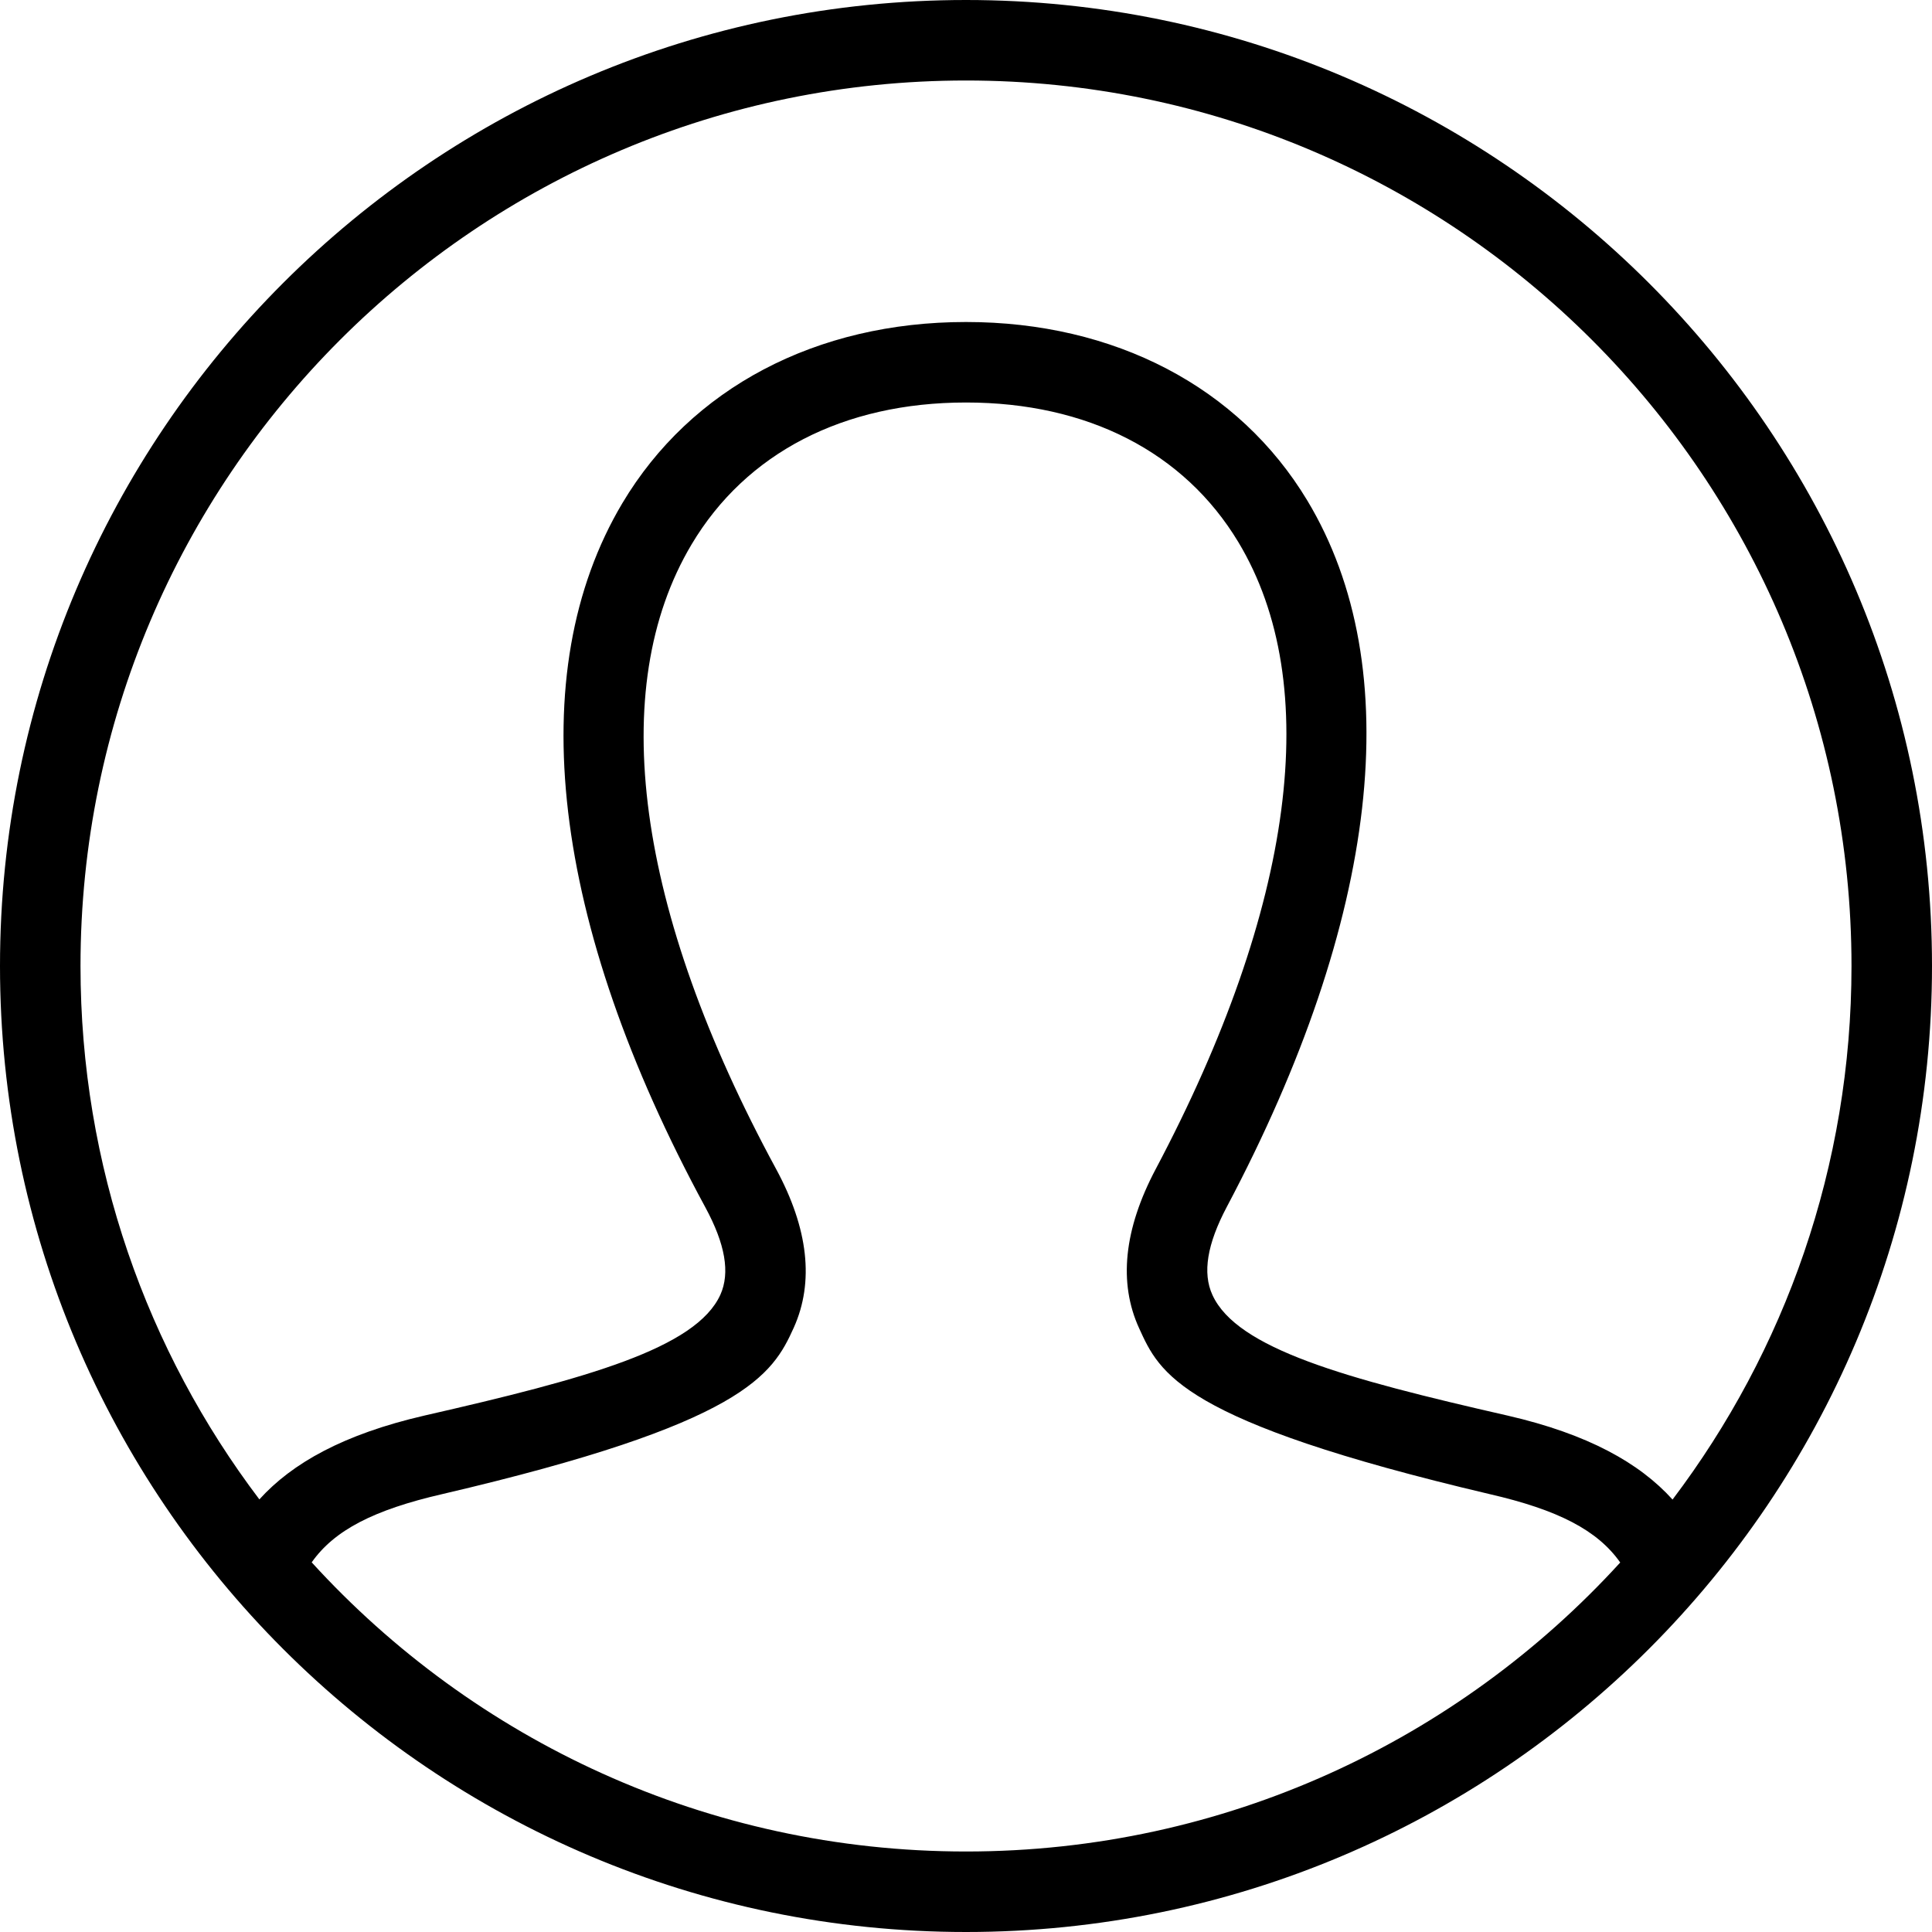
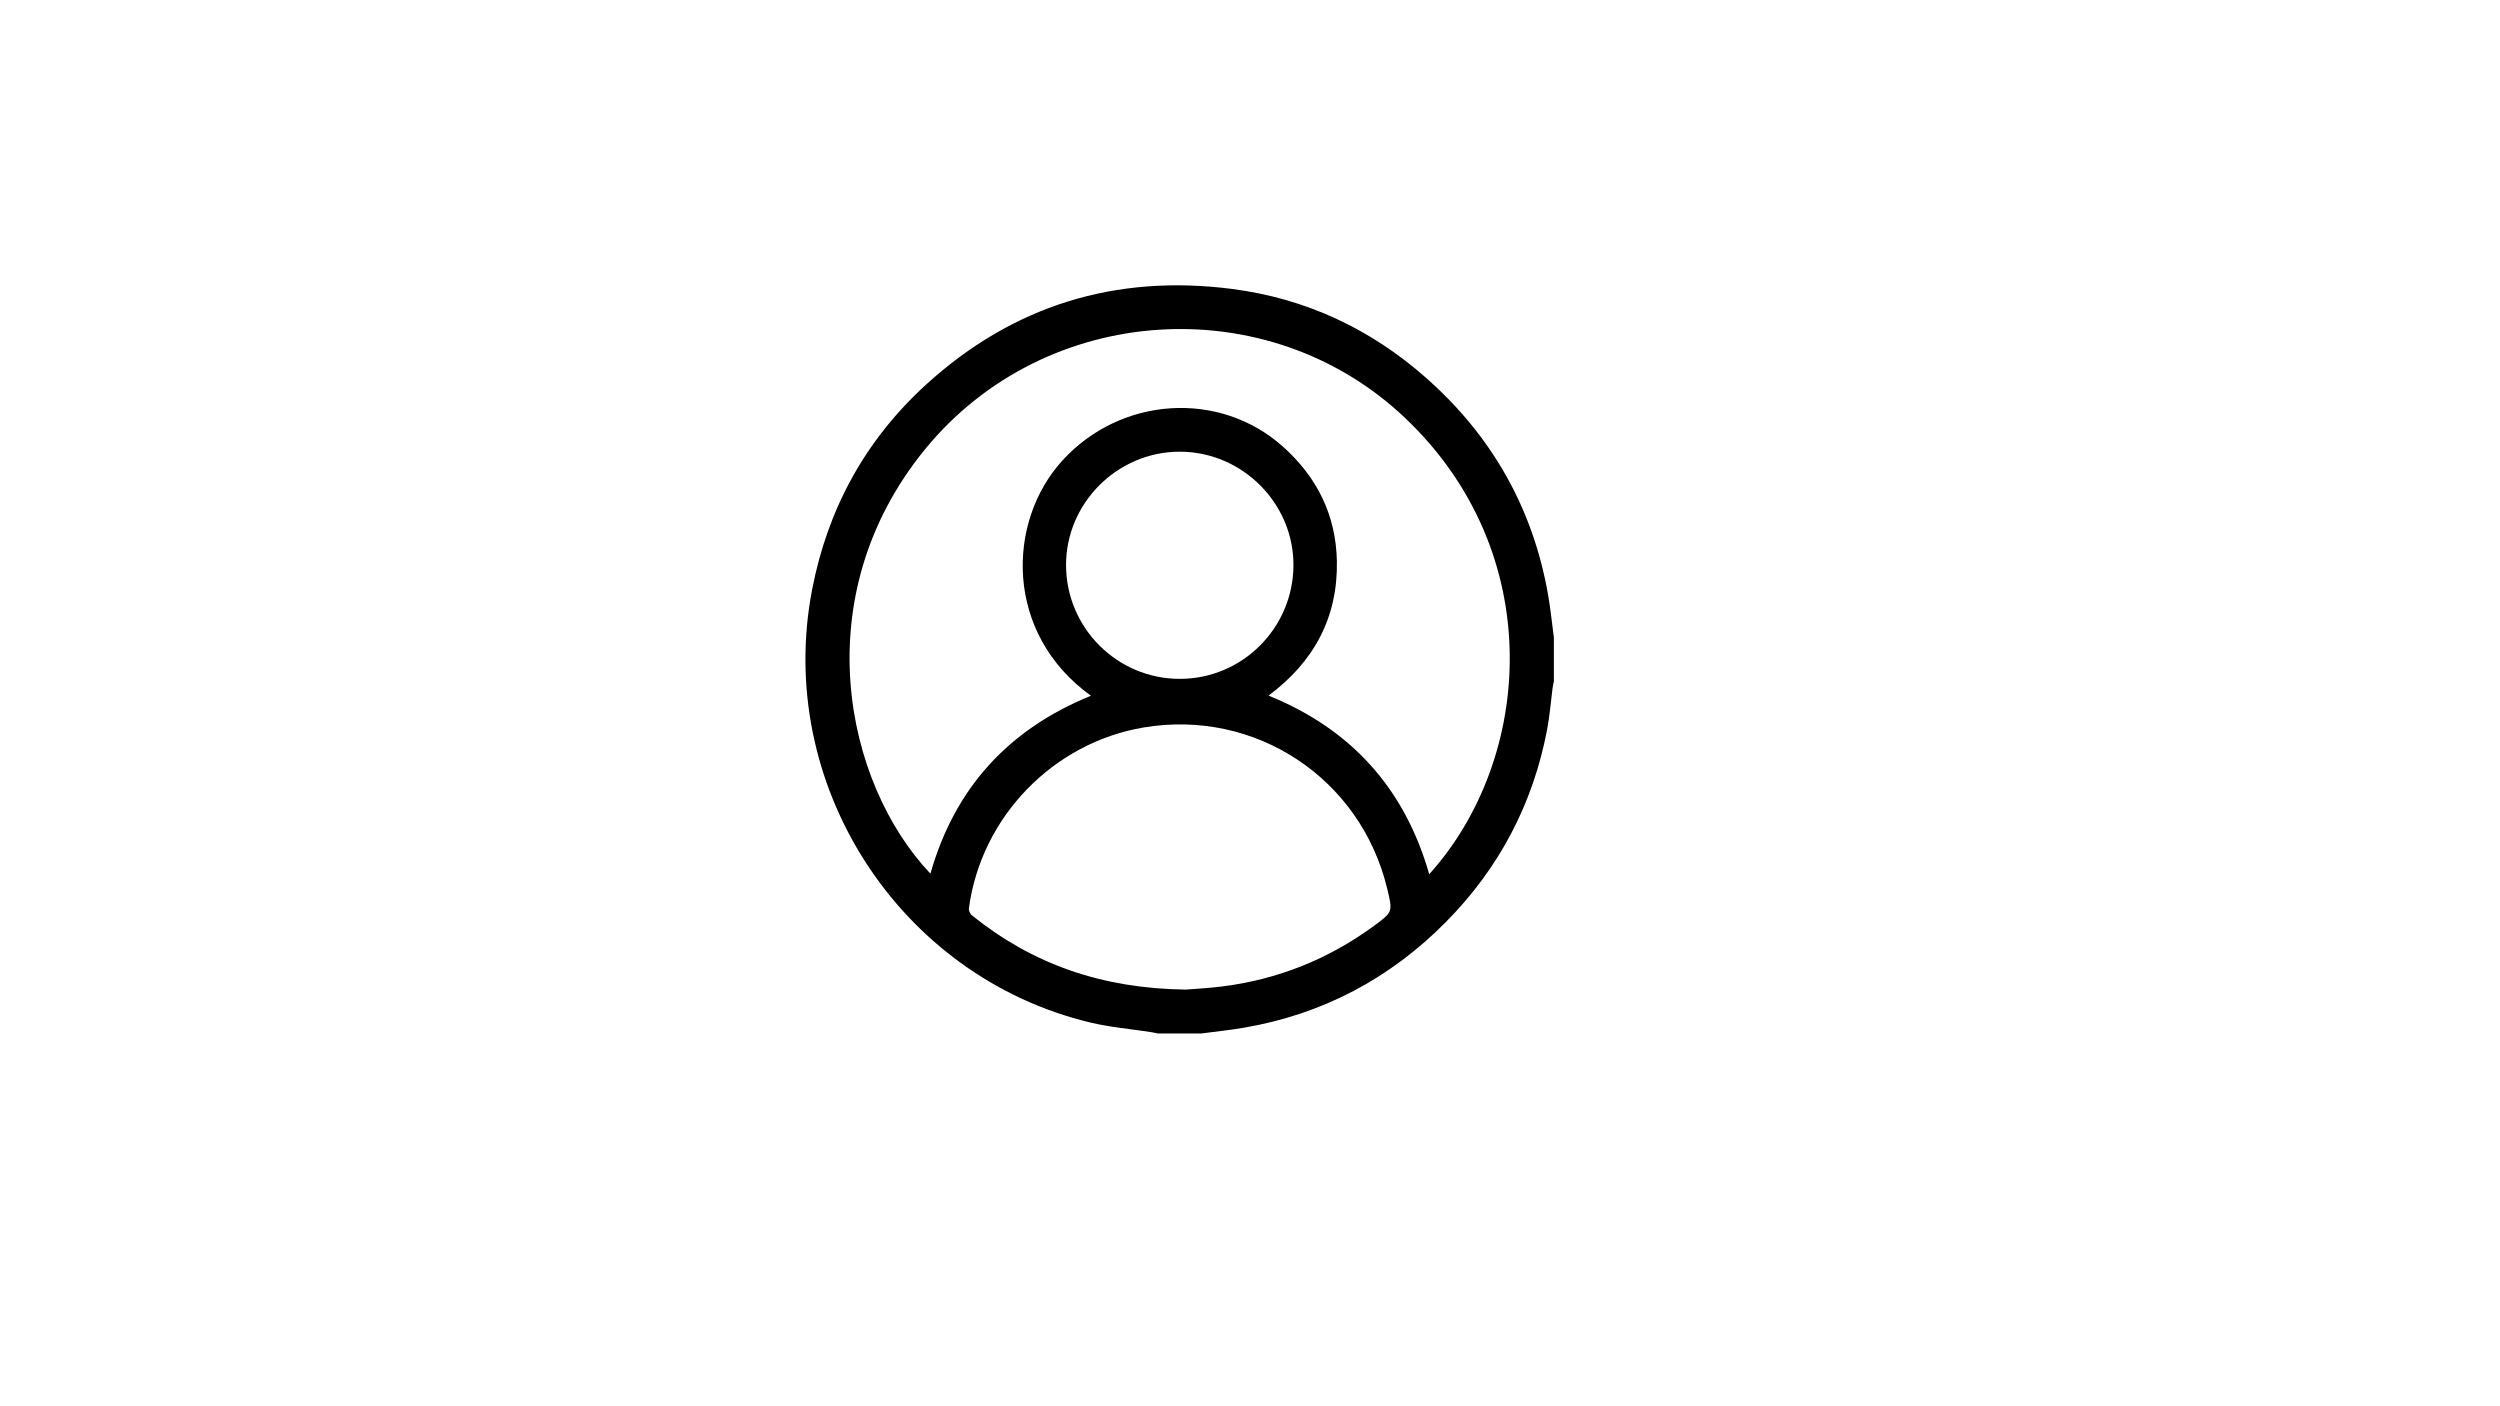
- <svg xmlns="http://www.w3.org/2000/svg" width="24" height="24" fill-rule="evenodd" clip-rule="evenodd">
-   <path d="M12 0c6.623 0 12 5.377 12 12s-5.377 12-12 12-12-5.377-12-12 5.377-12 12-12zm8.127 19.41c-.282-.401-.772-.654-1.624-.85-3.848-.906-4.097-1.501-4.352-2.059-.259-.565-.19-1.23.205-1.977 1.726-3.257 2.09-6.024 1.027-7.79-.674-1.119-1.875-1.734-3.383-1.734-1.521 0-2.732.626-3.409 1.763-1.066 1.789-.693 4.544 1.049 7.757.402.742.476 1.406.22 1.974-.265.586-.611 1.19-4.365 2.066-.852.196-1.342.449-1.623.848 2.012 2.207 4.91 3.592 8.128 3.592s6.115-1.385 8.127-3.59zm.65-.782c1.395-1.844 2.223-4.14 2.223-6.628 0-6.071-4.929-11-11-11s-11 4.929-11 11c0 2.487.827 4.783 2.222 6.626.409-.452 1.049-.81 2.049-1.041 2.025-.462 3.376-.836 3.678-1.502.122-.272.061-.628-.188-1.087-1.917-3.535-2.282-6.641-1.03-8.745.853-1.431 2.408-2.251 4.269-2.251 1.845 0 3.391.808 4.24 2.218 1.251 2.079.896 5.195-1 8.774-.245.463-.304.821-.179 1.094.305.668 1.644 1.038 3.667 1.499 1 .23 1.64.59 2.049 1.043z" />
+ <svg xmlns="http://www.w3.org/2000/svg" id="account" viewBox="0 0 1366 768">
+   <path d="m849.03,348.23v23.96c-.24,1.28-.54,2.55-.71,3.84-.98,7.51-1.55,15.09-2.96,22.52-7.73,40.72-26.27,75.9-55.4,105.32-30.54,30.84-67.25,50.26-110.12,57.65-7.7,1.33-15.5,2.11-23.25,3.15h-23.96c-1.16-.23-2.31-.51-3.48-.69-11.15-1.73-22.48-2.66-33.42-5.28-104.91-25.13-172.49-130.55-151.97-236.67,8.53-44.12,29.14-81.73,62.32-111.95,47.34-43.12,103.28-60.31,166.67-52.26,40.38,5.13,75.95,21.7,106.46,48.64,35.93,31.73,58.4,71.22,66.67,118.57,1.34,7.68,2.11,15.47,3.15,23.21Zm-68.1,129.45c56.87-63.03,64.94-175.56-13.56-249.66-74.81-70.61-196.27-62.74-261.82,17.34-65.87,80.46-44.02,182.59,2.84,232.01,13.24-46.75,42.67-78.94,87.71-97.21-47.38-34.04-46.23-95.06-15.52-128.63,31.89-34.87,85.65-38.44,120.28-7.62,18.76,16.69,29.12,37.58,29.61,62.67.59,30.73-12.51,55.05-37.34,73.49,45.28,18.37,74.36,50.73,87.81,97.61Zm-133.02,63.03c4.31-.36,12.02-.73,19.67-1.68,30.71-3.81,58.54-15.04,83.45-33.35,10.09-7.42,9.95-7.61,6.94-20.1-14.5-60.3-71.97-98.36-133.03-88.1-49.56,8.33-88.94,49.02-95.54,98.88-.16,1.2.71,3.03,1.69,3.82,33.1,26.64,70.98,39.97,116.81,40.53Zm-3.32-169.78c34.08.04,61.88-27.61,62.15-61.81.27-34.01-27.92-62.29-62.1-62.31-34.17-.02-62.35,28.21-62.15,62.26.2,34.15,27.98,61.83,62.1,61.86Z" />
</svg>
